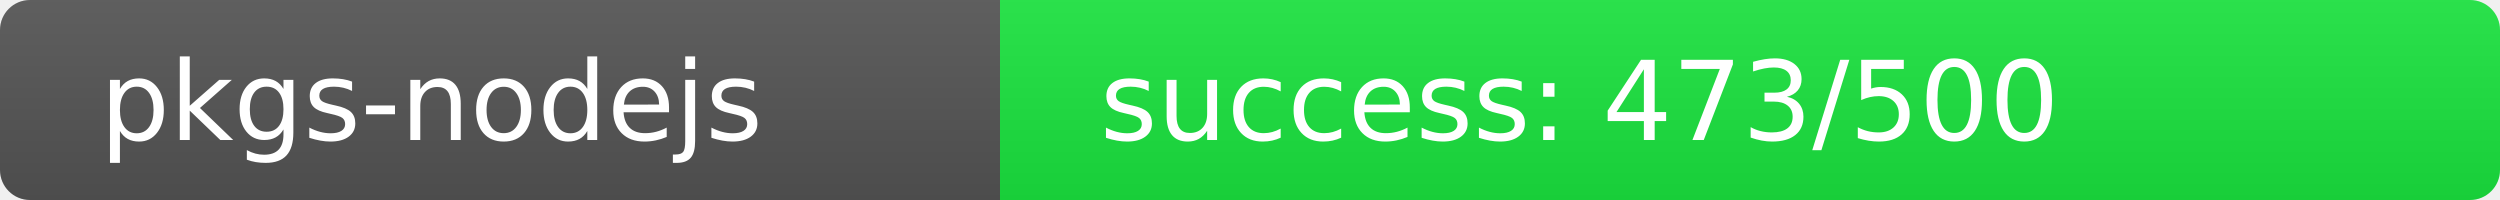
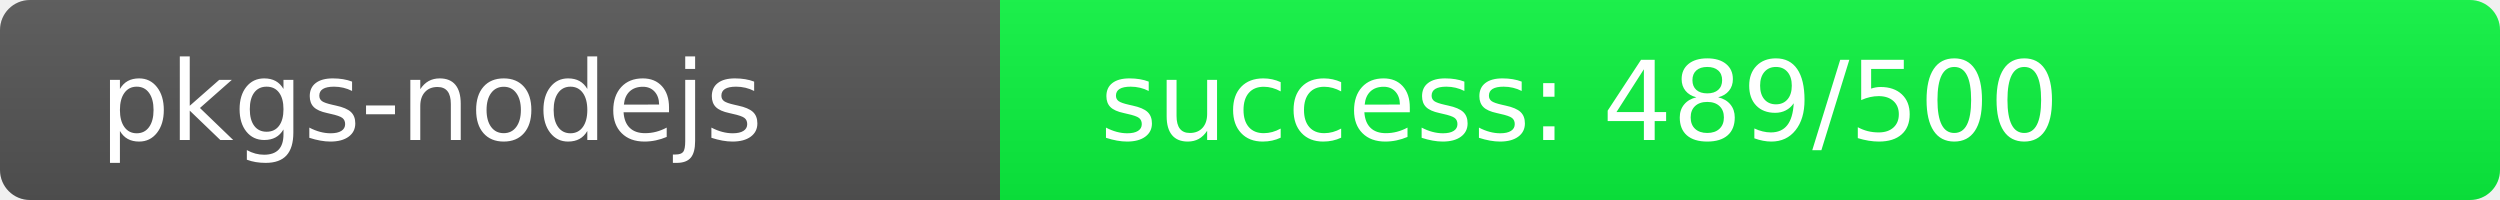
<svg xmlns="http://www.w3.org/2000/svg" width="250" height="20" role="img">
  <linearGradient id="s" x2="0" y2="100%">
    <stop offset="0" stop-color="#bbb" stop-opacity=".1" />
    <stop offset="1" stop-opacity=".1" />
  </linearGradient>
  <clipPath id="r">
    <rect width="250" height="20" rx="3" fill="#fff" />
  </clipPath>
  <g clip-path="url(#r)">
    <rect width="100" height="20" fill="#555" />
-     <rect x="100" width="150" height="20" fill="rgb(27,229,64)" />
+     <rect x="100" width="150" height="20" fill="rgb(11,245,64)" />
    <rect width="250" height="20" fill="url(#s)" />
  </g>
  <g fill="#fff" text-anchor="start" font-family="Verdana,Geneva,DejaVu Sans,sans-serif" text-rendering="geometricPrecision" font-size="110">
    <text x="100" y="140" transform="scale(.1)" fill="#fff">pkgs-nodejs</text>
-     <text x="1100" y="140" transform="scale(.1)" fill="#fff">success: 473/500</text>
+     <text x="1100" y="140" transform="scale(.1)" fill="#fff">success: 489/500</text>
  </g>
</svg>
